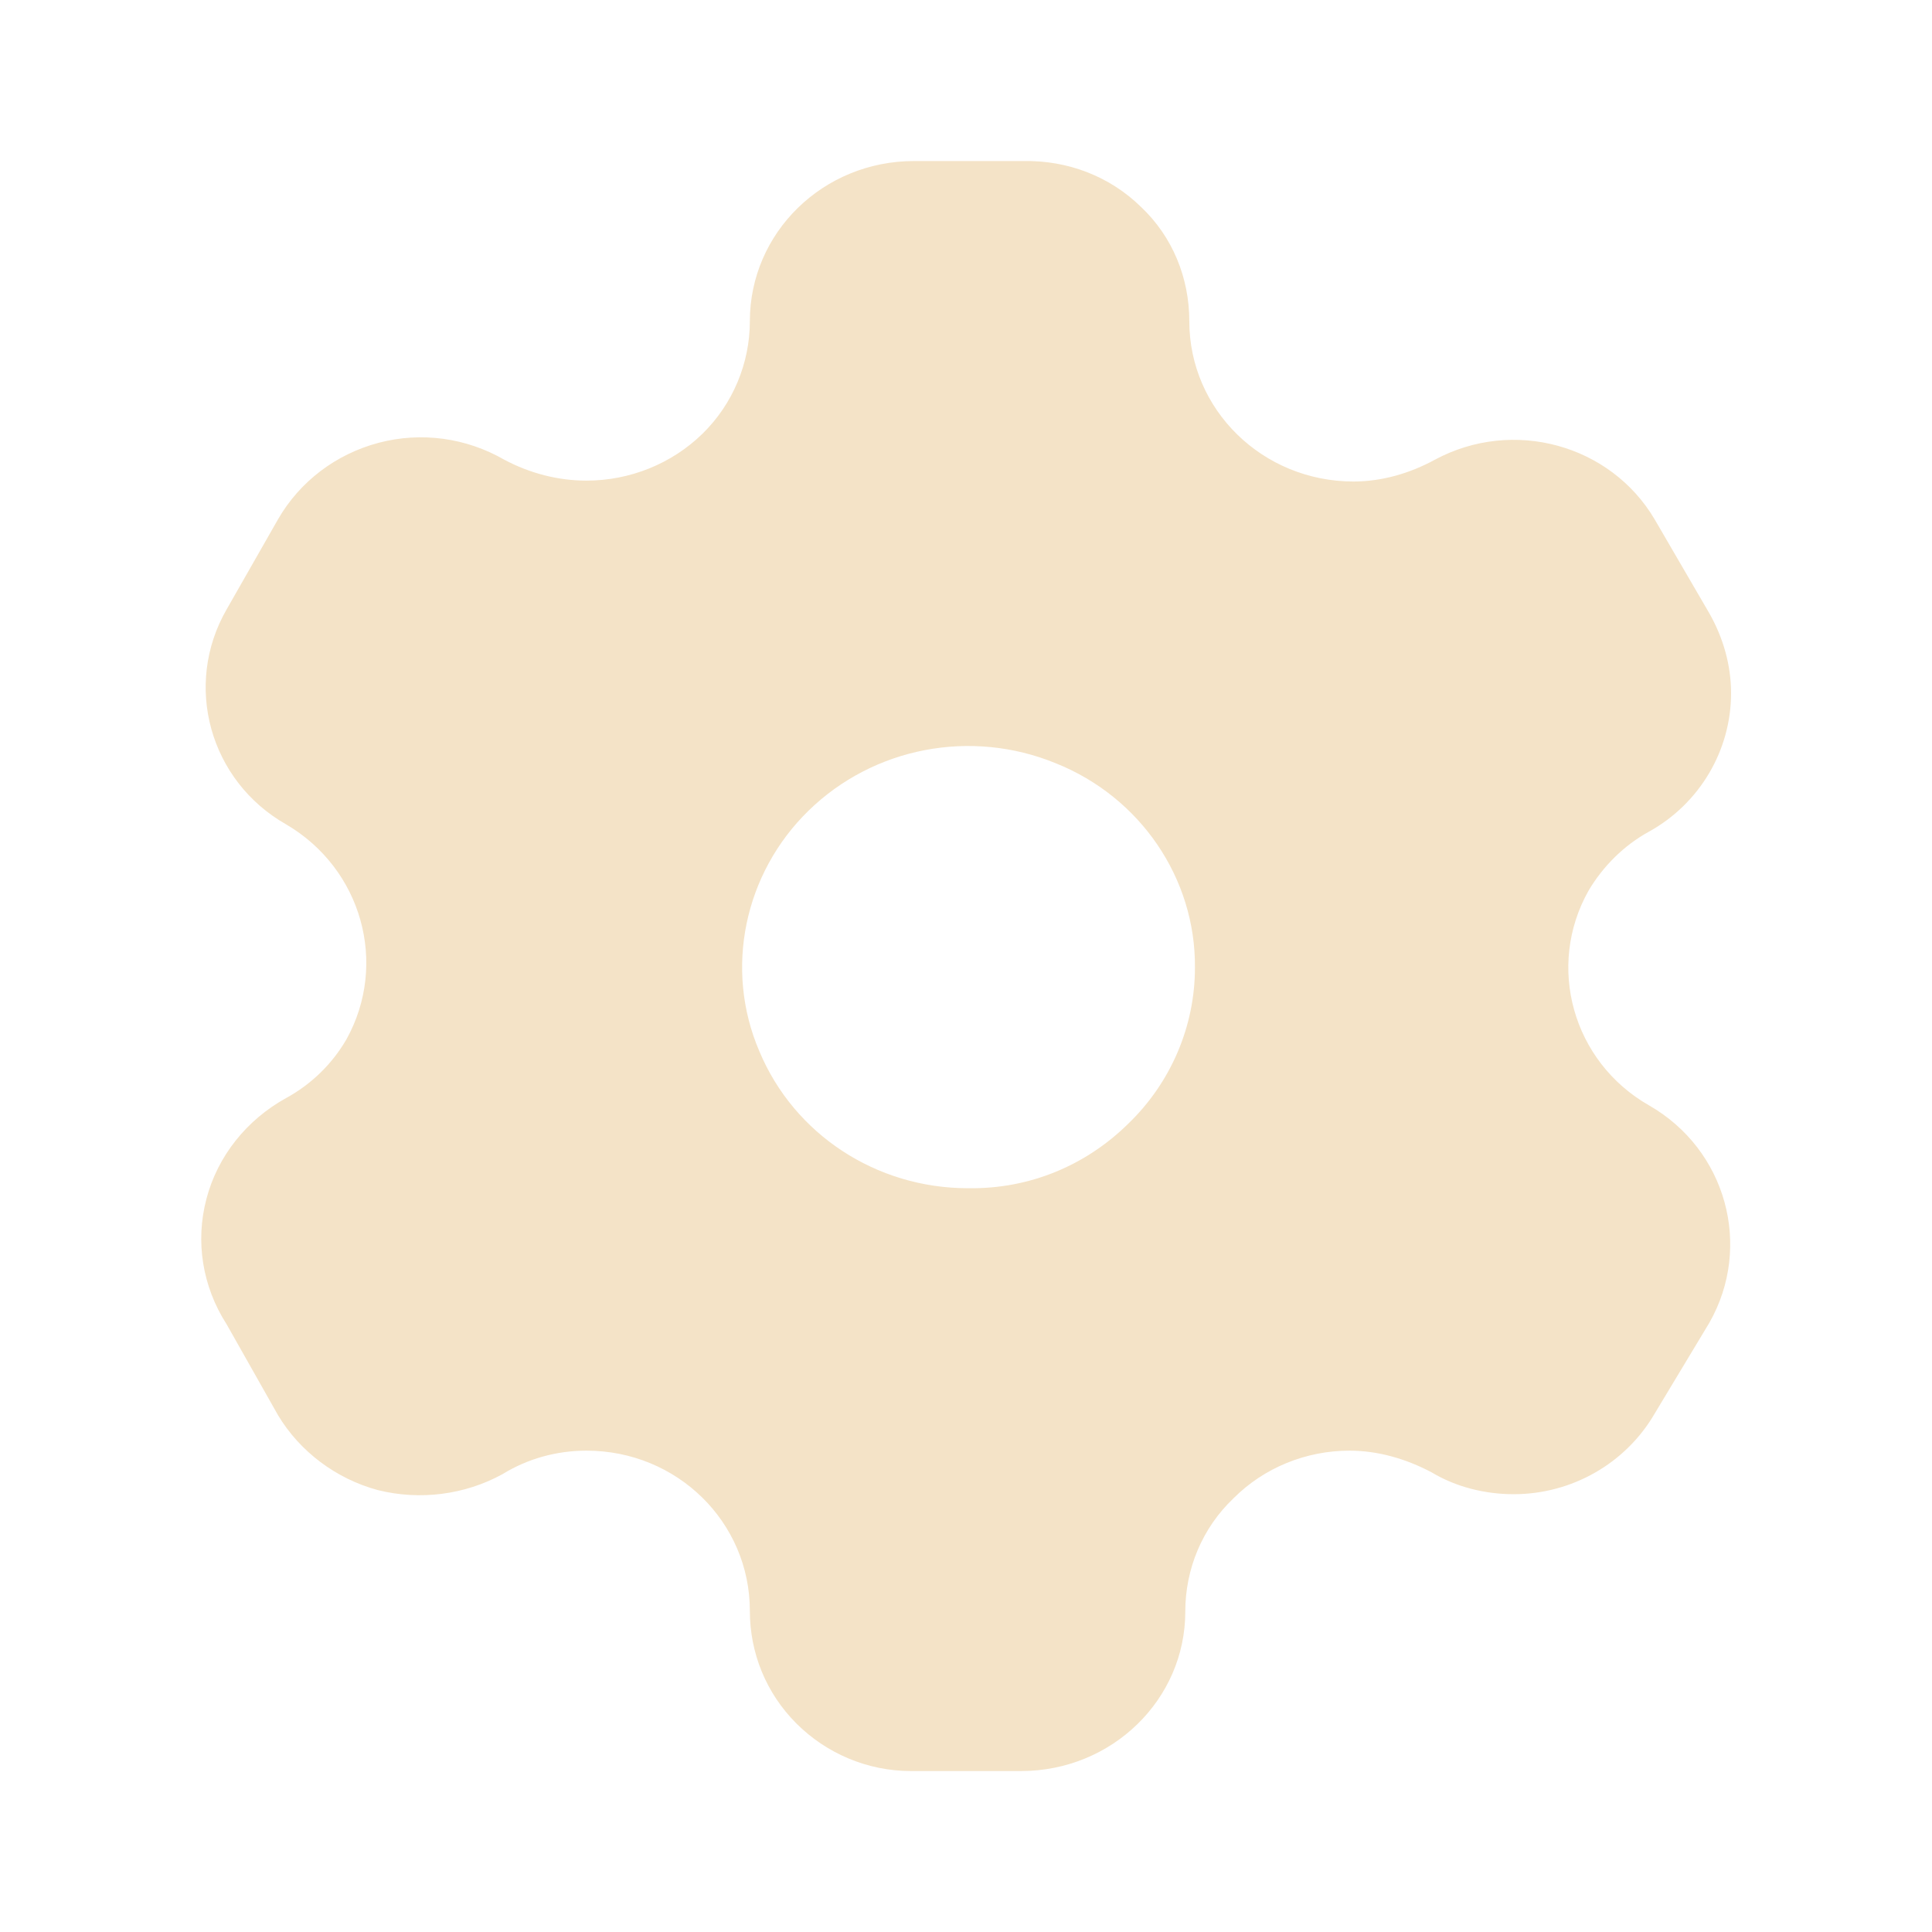
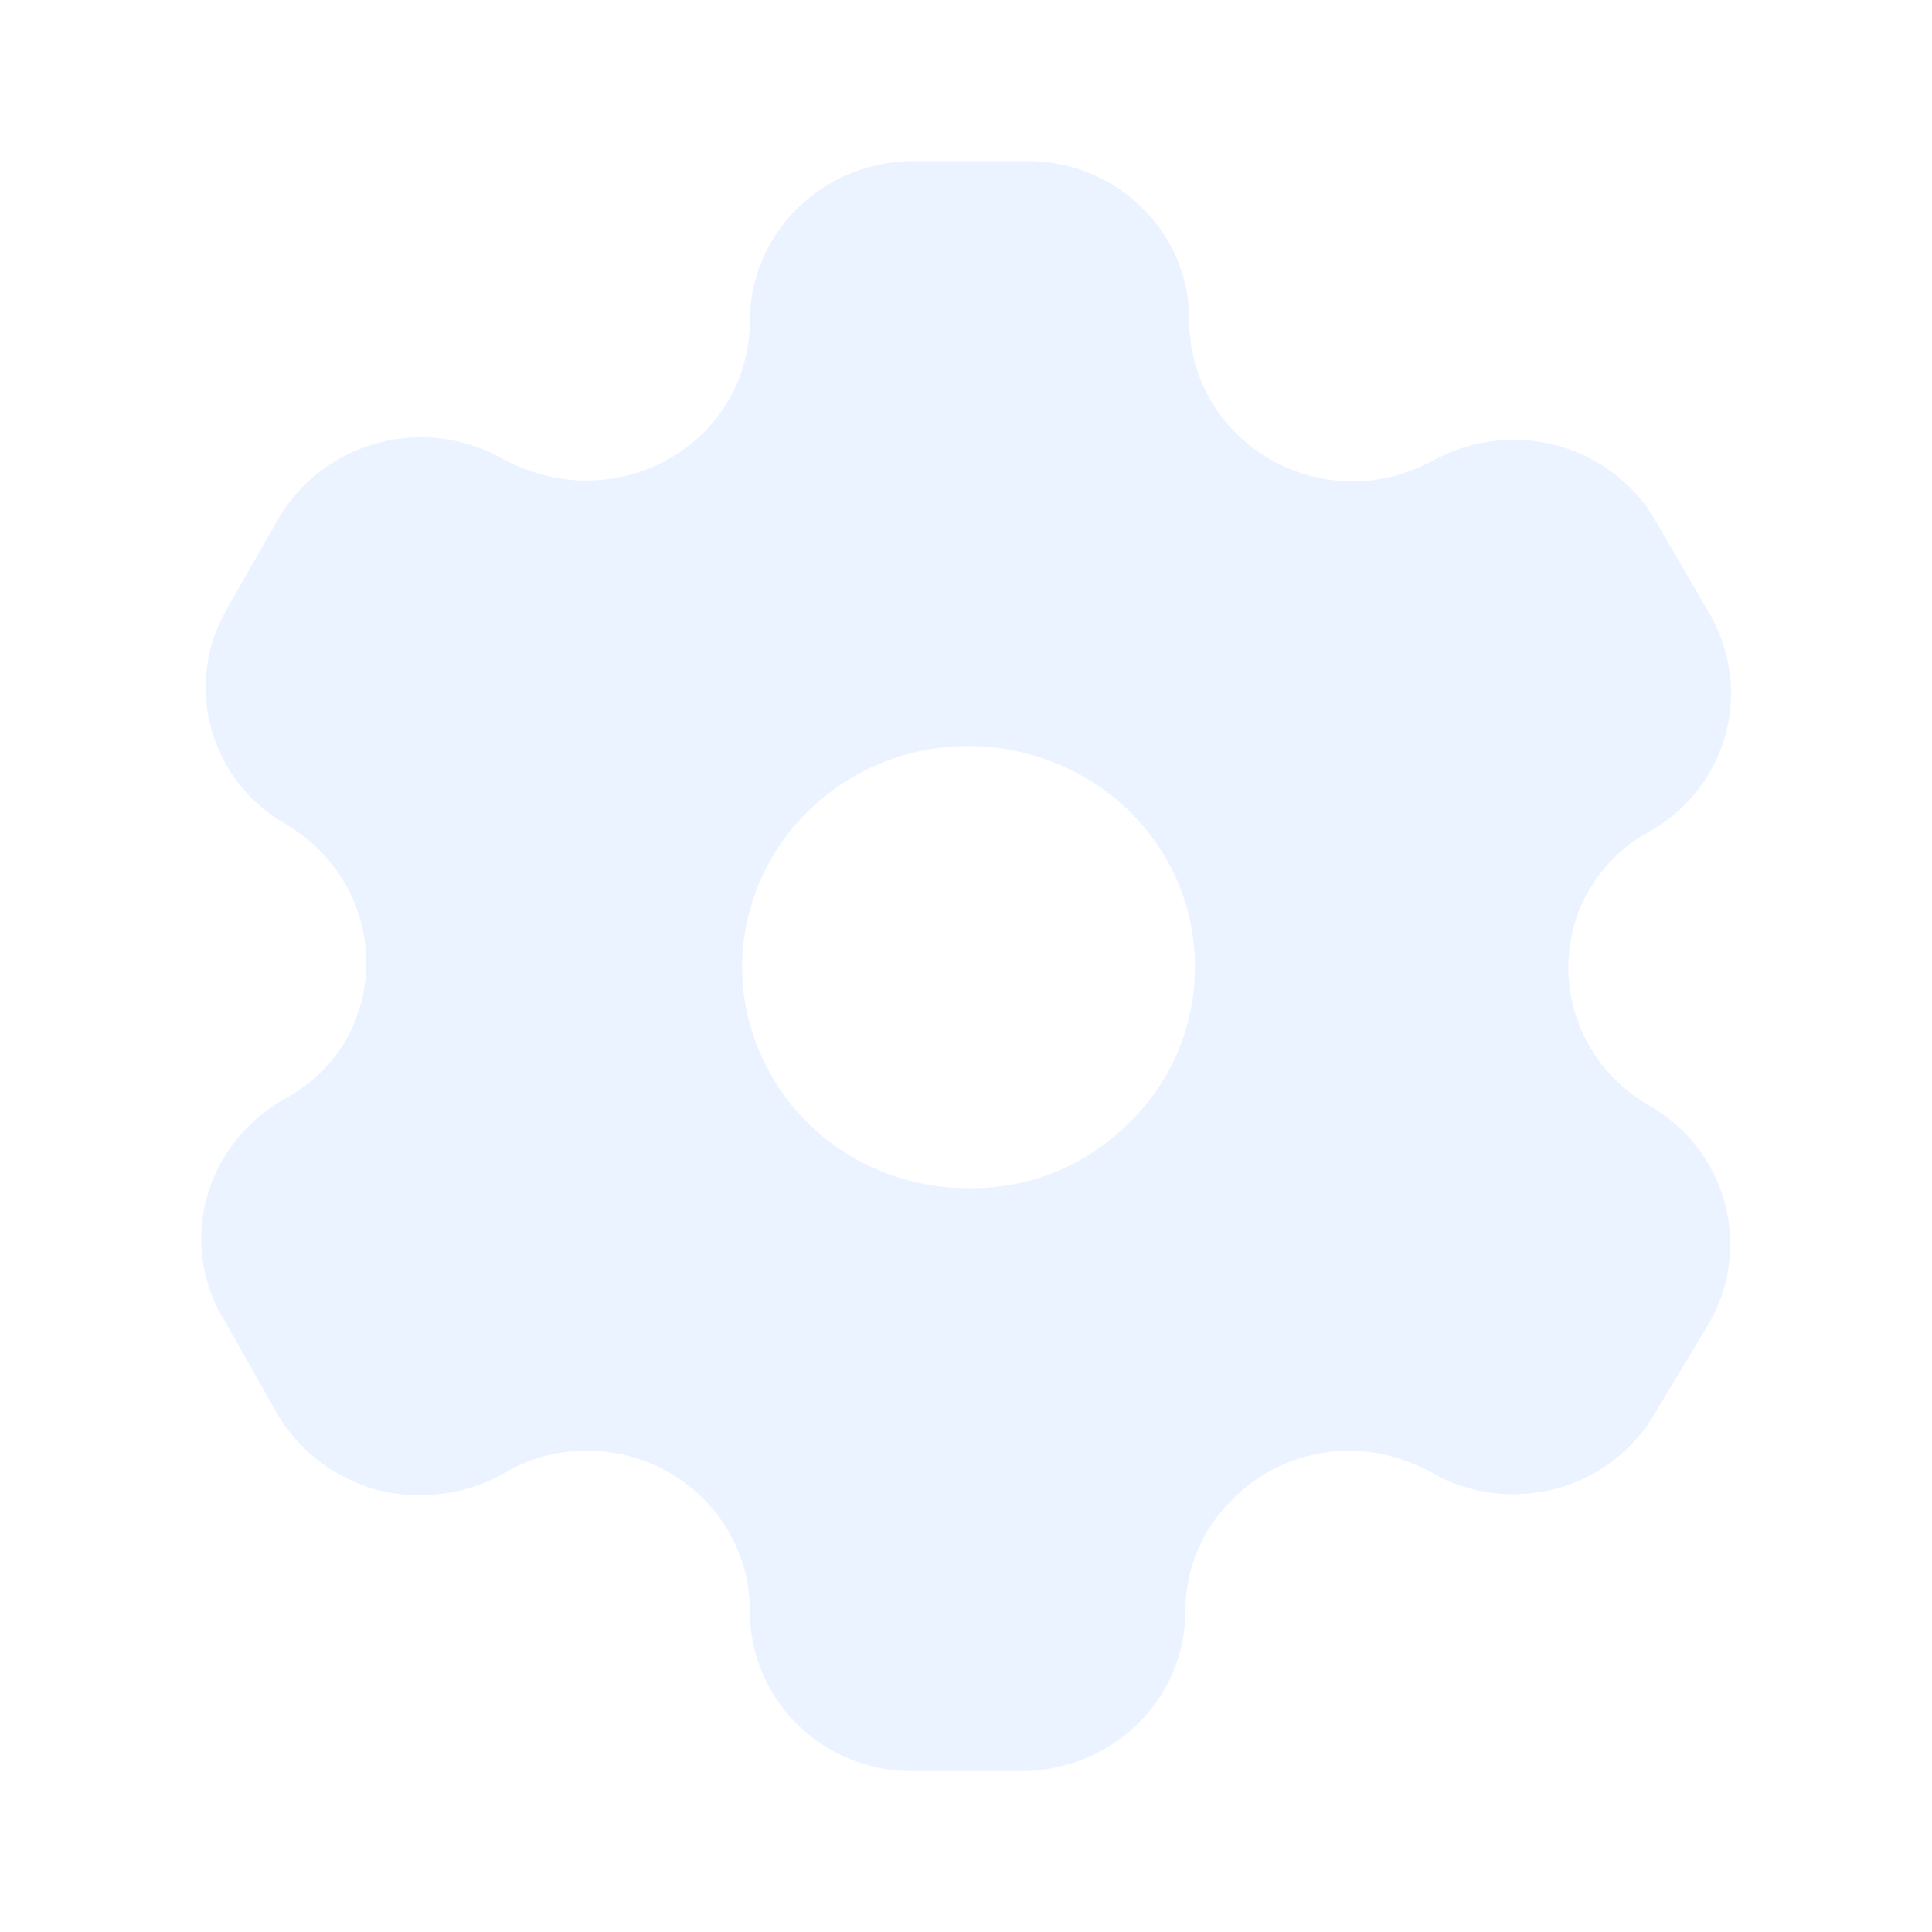
<svg xmlns="http://www.w3.org/2000/svg" width="48" height="48" viewBox="0 0 48 48" fill="none">
-   <path d="M25.428 4.001C26.528 3.981 27.57 4.379 28.348 5.141C29.13 5.879 29.548 6.901 29.548 7.981C29.548 10.181 31.368 11.963 33.63 11.963C34.328 11.963 35.028 11.761 35.65 11.421C37.588 10.379 40.008 11.041 41.108 12.901L42.47 15.241C42.81 15.841 43.008 16.521 43.008 17.221C43.008 18.641 42.23 19.963 40.97 20.661C40.348 21.001 39.828 21.521 39.47 22.123C38.408 24.001 39.07 26.379 40.97 27.463C42.888 28.561 43.548 30.963 42.47 32.861L41.108 35.123C40.388 36.361 39.048 37.123 37.608 37.123C36.888 37.123 36.168 36.941 35.57 36.581C34.928 36.241 34.23 36.041 33.528 36.041C32.448 36.041 31.408 36.463 30.65 37.221C29.868 37.963 29.448 38.981 29.448 40.041C29.448 42.221 27.63 44.001 25.368 44.001H22.63C21.548 44.001 20.528 43.561 19.788 42.821C19.028 42.061 18.63 41.061 18.63 40.021C18.63 37.821 16.828 36.041 14.57 36.041C13.828 36.041 13.108 36.241 12.488 36.623C11.548 37.141 10.428 37.281 9.388 37.021C8.348 36.741 7.448 36.061 6.908 35.161L5.63 32.901C5.028 31.963 4.848 30.841 5.13 29.781C5.408 28.721 6.13 27.821 7.108 27.281C7.73 26.941 8.248 26.441 8.608 25.821C9.65 23.941 8.988 21.581 7.108 20.481C5.208 19.401 4.548 17.021 5.63 15.141L6.908 12.901C7.448 11.963 8.348 11.281 9.408 11.001C10.47 10.721 11.588 10.879 12.528 11.421C13.168 11.761 13.868 11.941 14.57 11.941C15.65 11.941 16.688 11.521 17.448 10.781C18.208 10.041 18.63 9.021 18.63 7.981C18.63 5.781 20.448 4.001 22.708 4.001H25.428ZM26.23 18.963C24.13 18.101 21.708 18.561 20.088 20.141C18.488 21.701 17.988 24.081 18.868 26.123C19.73 28.181 21.768 29.521 24.048 29.521H24.07C25.57 29.541 26.97 28.963 28.028 27.921C29.088 26.901 29.688 25.501 29.688 24.041C29.708 21.821 28.328 19.801 26.23 18.963Z" fill="#F4E3C7" />
+   <path d="M25.428 4.001C26.528 3.981 27.57 4.379 28.348 5.141C29.13 5.879 29.548 6.901 29.548 7.981C29.548 10.181 31.368 11.963 33.63 11.963C34.328 11.963 35.028 11.761 35.65 11.421C37.588 10.379 40.008 11.041 41.108 12.901L42.47 15.241C42.81 15.841 43.008 16.521 43.008 17.221C43.008 18.641 42.23 19.963 40.97 20.661C40.348 21.001 39.828 21.521 39.47 22.123C38.408 24.001 39.07 26.379 40.97 27.463C42.888 28.561 43.548 30.963 42.47 32.861L41.108 35.123C40.388 36.361 39.048 37.123 37.608 37.123C36.888 37.123 36.168 36.941 35.57 36.581C34.928 36.241 34.23 36.041 33.528 36.041C32.448 36.041 31.408 36.463 30.65 37.221C29.868 37.963 29.448 38.981 29.448 40.041C29.448 42.221 27.63 44.001 25.368 44.001H22.63C21.548 44.001 20.528 43.561 19.788 42.821C19.028 42.061 18.63 41.061 18.63 40.021C18.63 37.821 16.828 36.041 14.57 36.041C13.828 36.041 13.108 36.241 12.488 36.623C11.548 37.141 10.428 37.281 9.388 37.021C8.348 36.741 7.448 36.061 6.908 35.161L5.63 32.901C5.028 31.963 4.848 30.841 5.13 29.781C5.408 28.721 6.13 27.821 7.108 27.281C7.73 26.941 8.248 26.441 8.608 25.821C9.65 23.941 8.988 21.581 7.108 20.481C5.208 19.401 4.548 17.021 5.63 15.141L6.908 12.901C7.448 11.963 8.348 11.281 9.408 11.001C10.47 10.721 11.588 10.879 12.528 11.421C13.168 11.761 13.868 11.941 14.57 11.941C15.65 11.941 16.688 11.521 17.448 10.781C18.208 10.041 18.63 9.021 18.63 7.981C18.63 5.781 20.448 4.001 22.708 4.001H25.428ZM26.23 18.963C24.13 18.101 21.708 18.561 20.088 20.141C18.488 21.701 17.988 24.081 18.868 26.123C19.73 28.181 21.768 29.521 24.048 29.521H24.07C25.57 29.541 26.97 28.963 28.028 27.921C29.088 26.901 29.688 25.501 29.688 24.041C29.708 21.821 28.328 19.801 26.23 18.963Z" fill="#eaf3ff" />
</svg>
